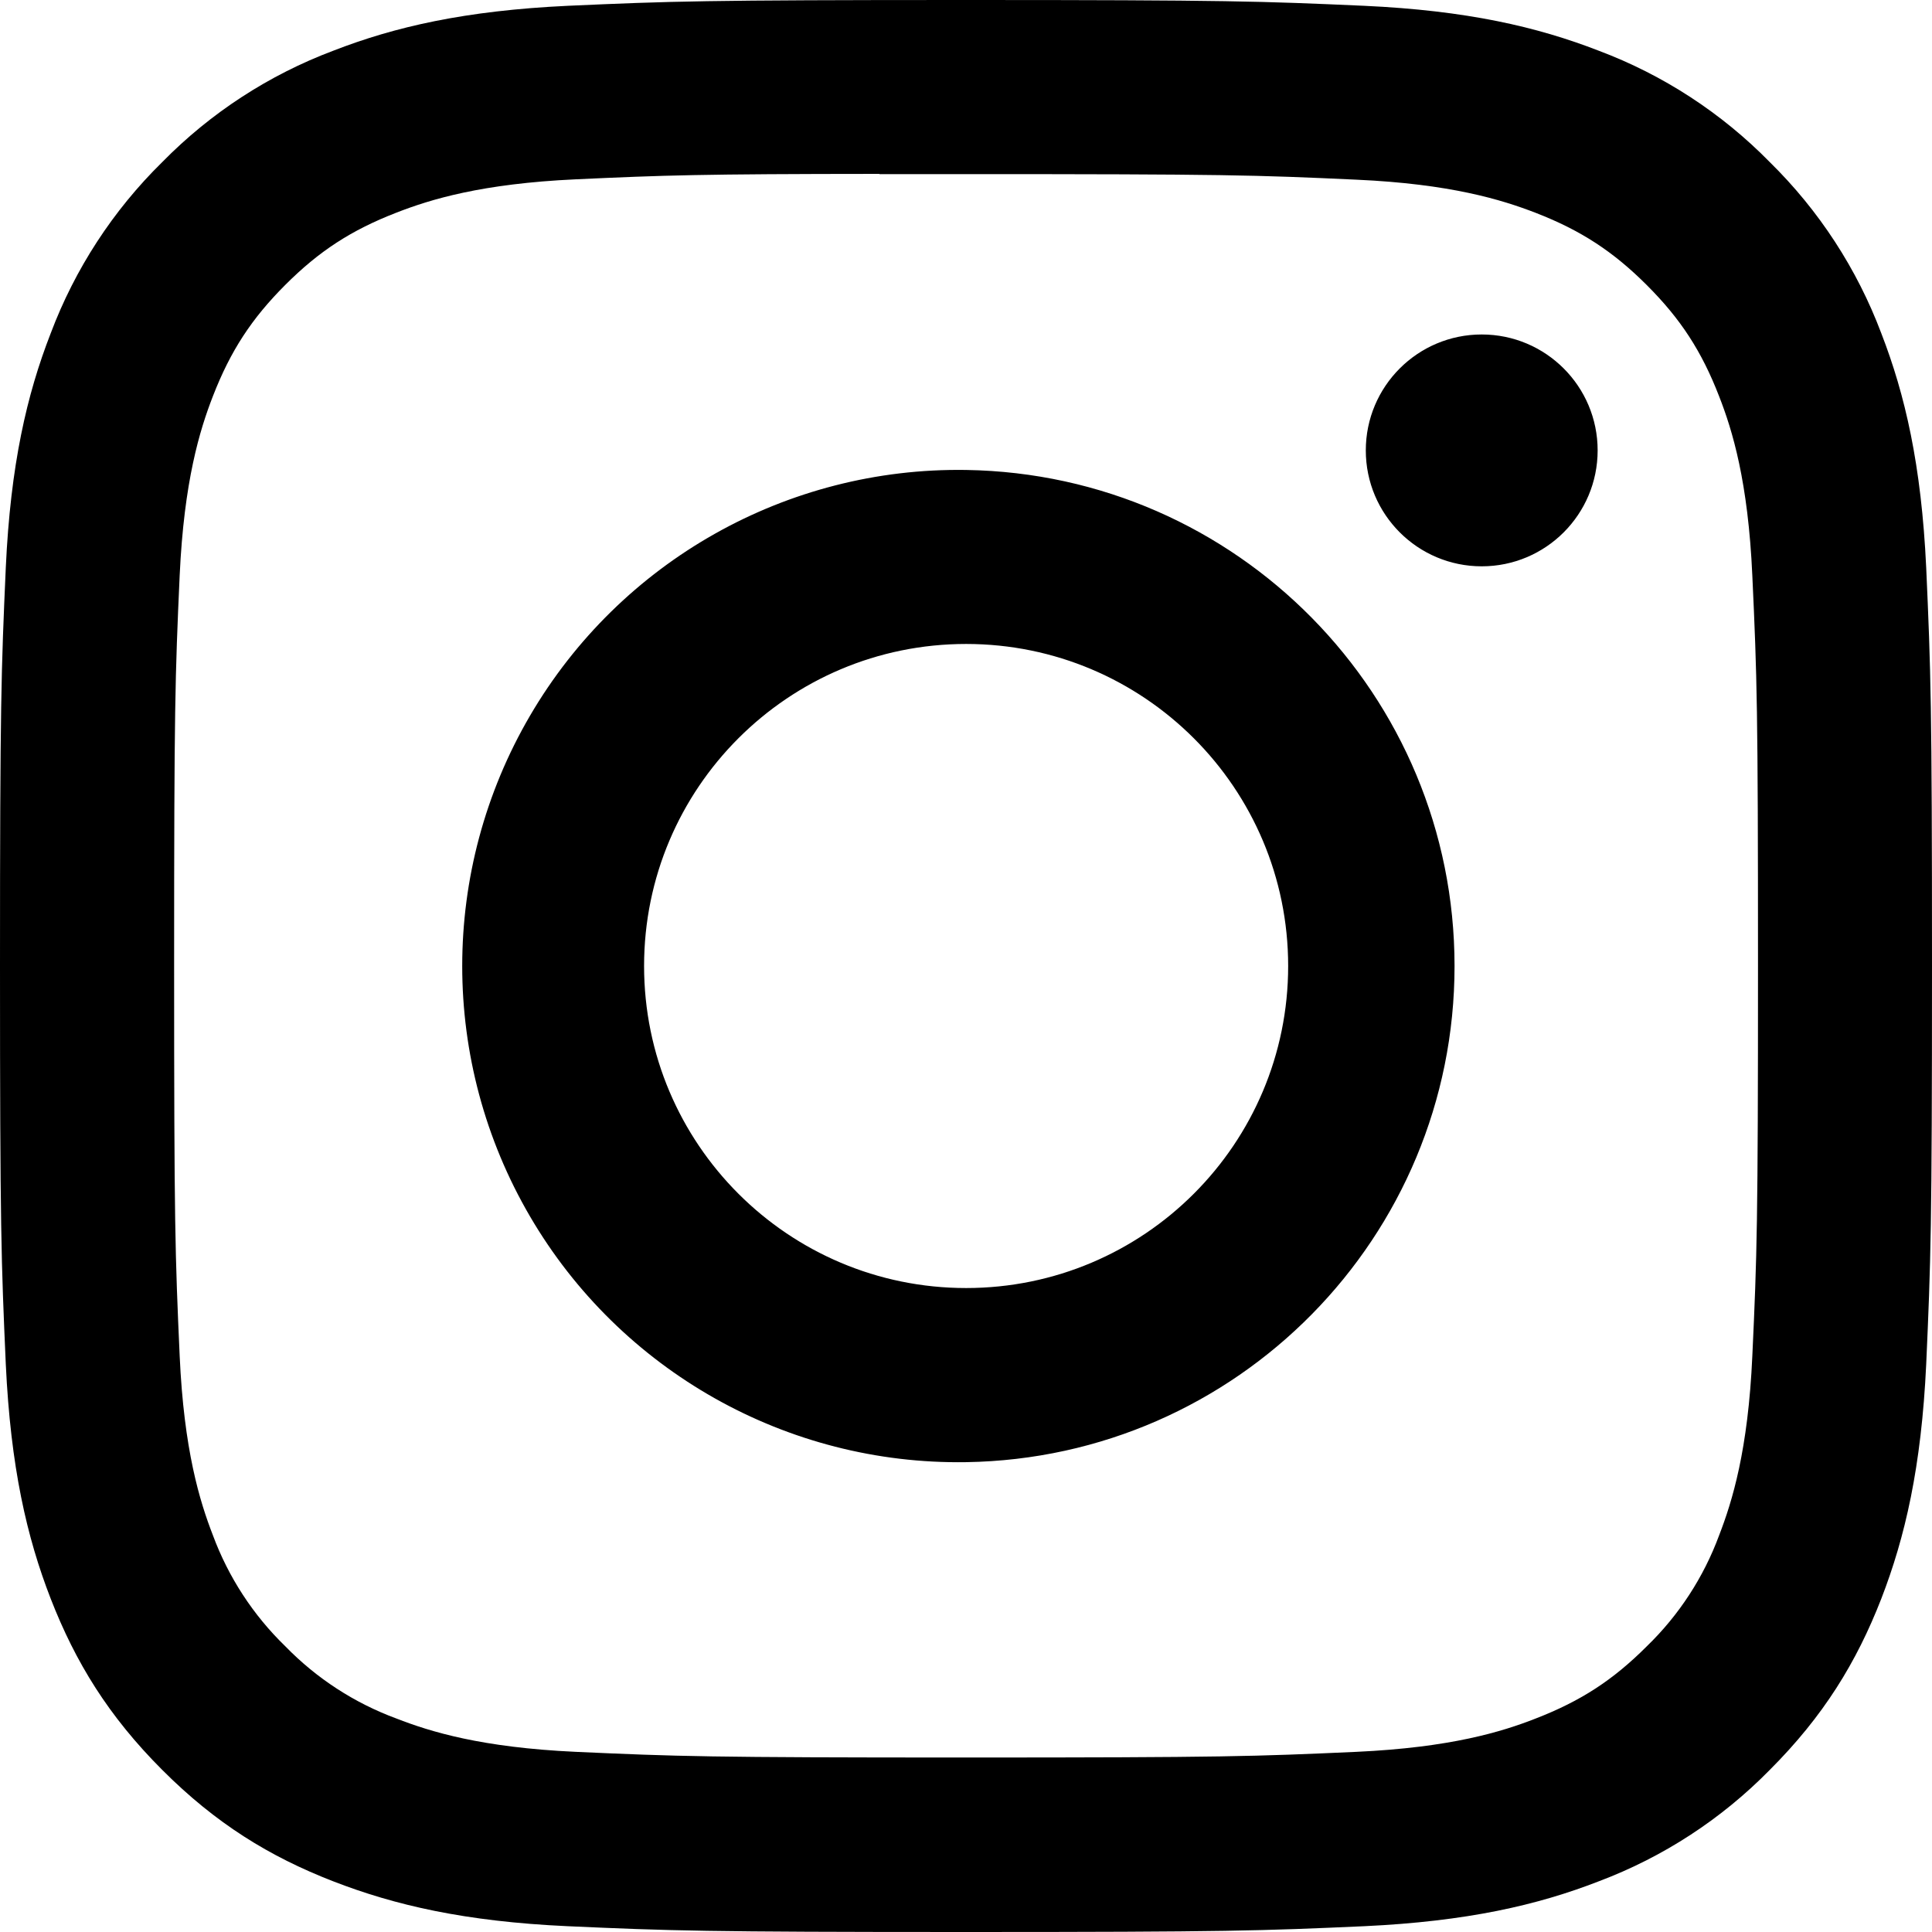
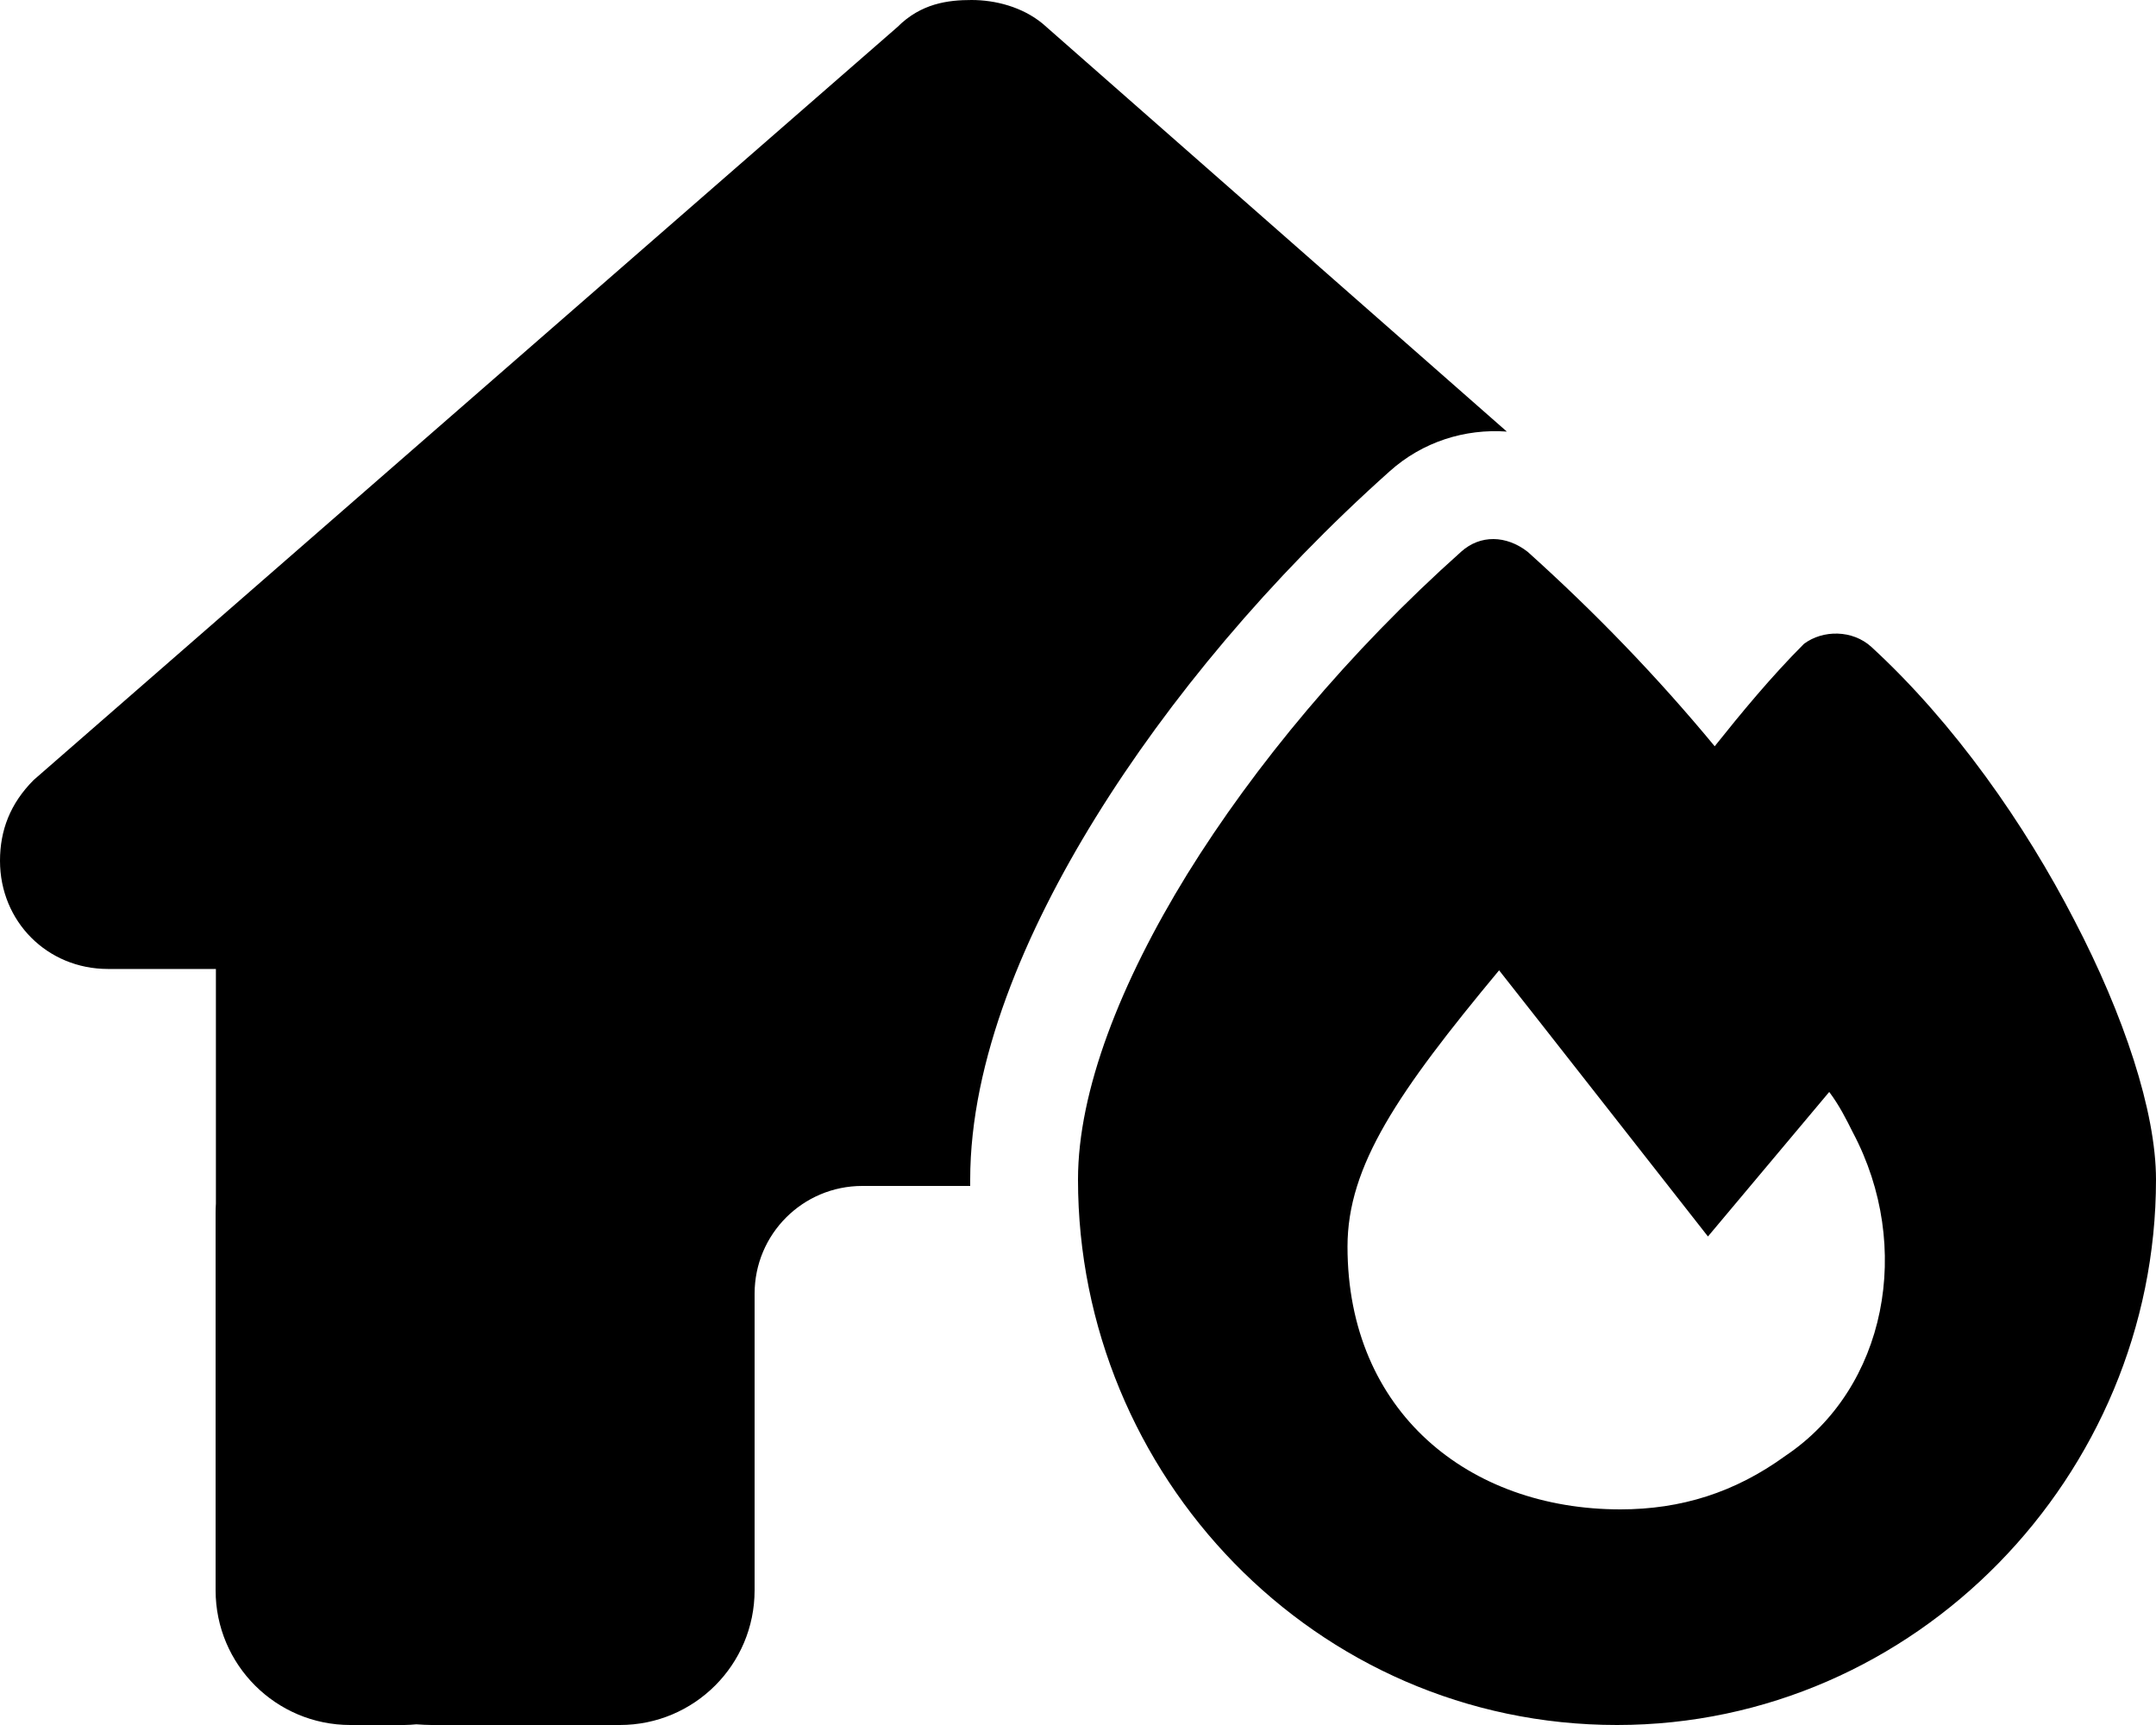
- <svg xmlns="http://www.w3.org/2000/svg" width="16" height="16" fill="currentColor" class="bi bi-instagram" viewBox="0 0 16 16">
-   <path d="M8 0C5.829 0 5.556.01 4.703.048 3.85.088 3.269.222 2.76.42a3.917 3.917 0 0 0-1.417.923A3.927 3.927 0 0 0 .42 2.76C.222 3.268.087 3.85.048 4.7.01 5.555 0 5.827 0 8.001c0 2.172.01 2.444.048 3.297.04.852.174 1.433.372 1.942.205.526.478.972.923 1.417.444.445.89.719 1.416.923.51.198 1.09.333 1.942.372C5.555 15.99 5.827 16 8 16s2.444-.01 3.298-.048c.851-.04 1.434-.174 1.943-.372a3.916 3.916 0 0 0 1.416-.923c.445-.445.718-.891.923-1.417.197-.509.332-1.09.372-1.942C15.99 10.445 16 10.173 16 8s-.01-2.445-.048-3.299c-.04-.851-.175-1.433-.372-1.941a3.926 3.926 0 0 0-.923-1.417A3.911 3.911 0 0 0 13.24.42c-.51-.198-1.092-.333-1.943-.372C10.443.01 10.172 0 7.998 0h.003zm-.717 1.442h.718c2.136 0 2.389.007 3.232.046.78.035 1.204.166 1.486.275.373.145.64.319.92.599.28.28.453.546.598.92.11.281.24.705.275 1.485.039.843.047 1.096.047 3.231s-.008 2.389-.047 3.232c-.035.78-.166 1.203-.275 1.485a2.47 2.47 0 0 1-.599.919c-.28.28-.546.453-.92.598-.28.11-.704.24-1.485.276-.843.038-1.096.047-3.232.047s-2.39-.009-3.233-.047c-.78-.036-1.203-.166-1.485-.276a2.478 2.478 0 0 1-.92-.598 2.48 2.48 0 0 1-.6-.92c-.109-.281-.24-.705-.275-1.485-.038-.843-.046-1.096-.046-3.233 0-2.136.008-2.388.046-3.231.036-.78.166-1.204.276-1.486.145-.373.319-.64.599-.92.28-.28.546-.453.92-.598.282-.11.705-.24 1.485-.276.738-.034 1.024-.044 2.515-.045v.002zm4.988 1.328a.96.96 0 1 0 0 1.92.96.96 0 0 0 0-1.92zm-4.27 1.122a4.109 4.109 0 1 0 0 8.217 4.109 4.109 0 0 0 0-8.217zm0 1.441a2.667 2.667 0 1 1 0 5.334 2.667 2.667 0 0 1 0-5.334z" />
+ <svg xmlns="http://www.w3.org/2000/svg" viewBox="0 0 640 512">
+   <path d="M288 350.1L288 352H256C238.3 352 224 366.3 224 384V472C224 494.1 206.1 512 184 512H128.1C126.6 512 125.1 511.9 123.6 511.8C122.4 511.9 121.2 512 120 512H104C81.91 512 64 494.1 64 472V360C64 359.1 64.03 358.1 64.09 357.2V287.6H32.05C14.02 287.6 0 273.5 0 255.5C0 246.5 3.004 238.5 10.01 231.5L266.4 8.016C273.4 1.002 281.4 0 288.4 0C295.4 0 303.4 2.004 309.5 7.014L447.3 128.1C434.9 127.2 422.3 131.1 412.5 139.9C377.1 171.5 346.9 207.6 325.2 242.7C304.3 276.5 288 314.9 288 350.1H288zM509 221.5C516.9 211.6 525.8 200.8 535.5 191.1C541.1 186.9 549.9 186.9 555.5 192C580.2 214.7 601.1 244.7 615.8 273.2C630.4 301.2 640 329.9 640 350.1C640 437.9 568.7 512 480 512C390.3 512 320 437.8 320 350.1C320 323.7 332.7 291.5 352.4 259.5C372.4 227.2 400.5 193.4 433.8 163.7C439.4 158.7 447.1 158.8 453.5 163.8C473.3 181.6 491.8 200.7 509 221.5V221.5zM550 336.1C548 332.1 546 328.1 543 324.1L507 367C507 367 449 293 445 288C415 324.1 400 346 400 370C400 419 436 448 481 448C499 448 515 443 530 432.1C560 412 568 370 550 336.1z" />
</svg>
